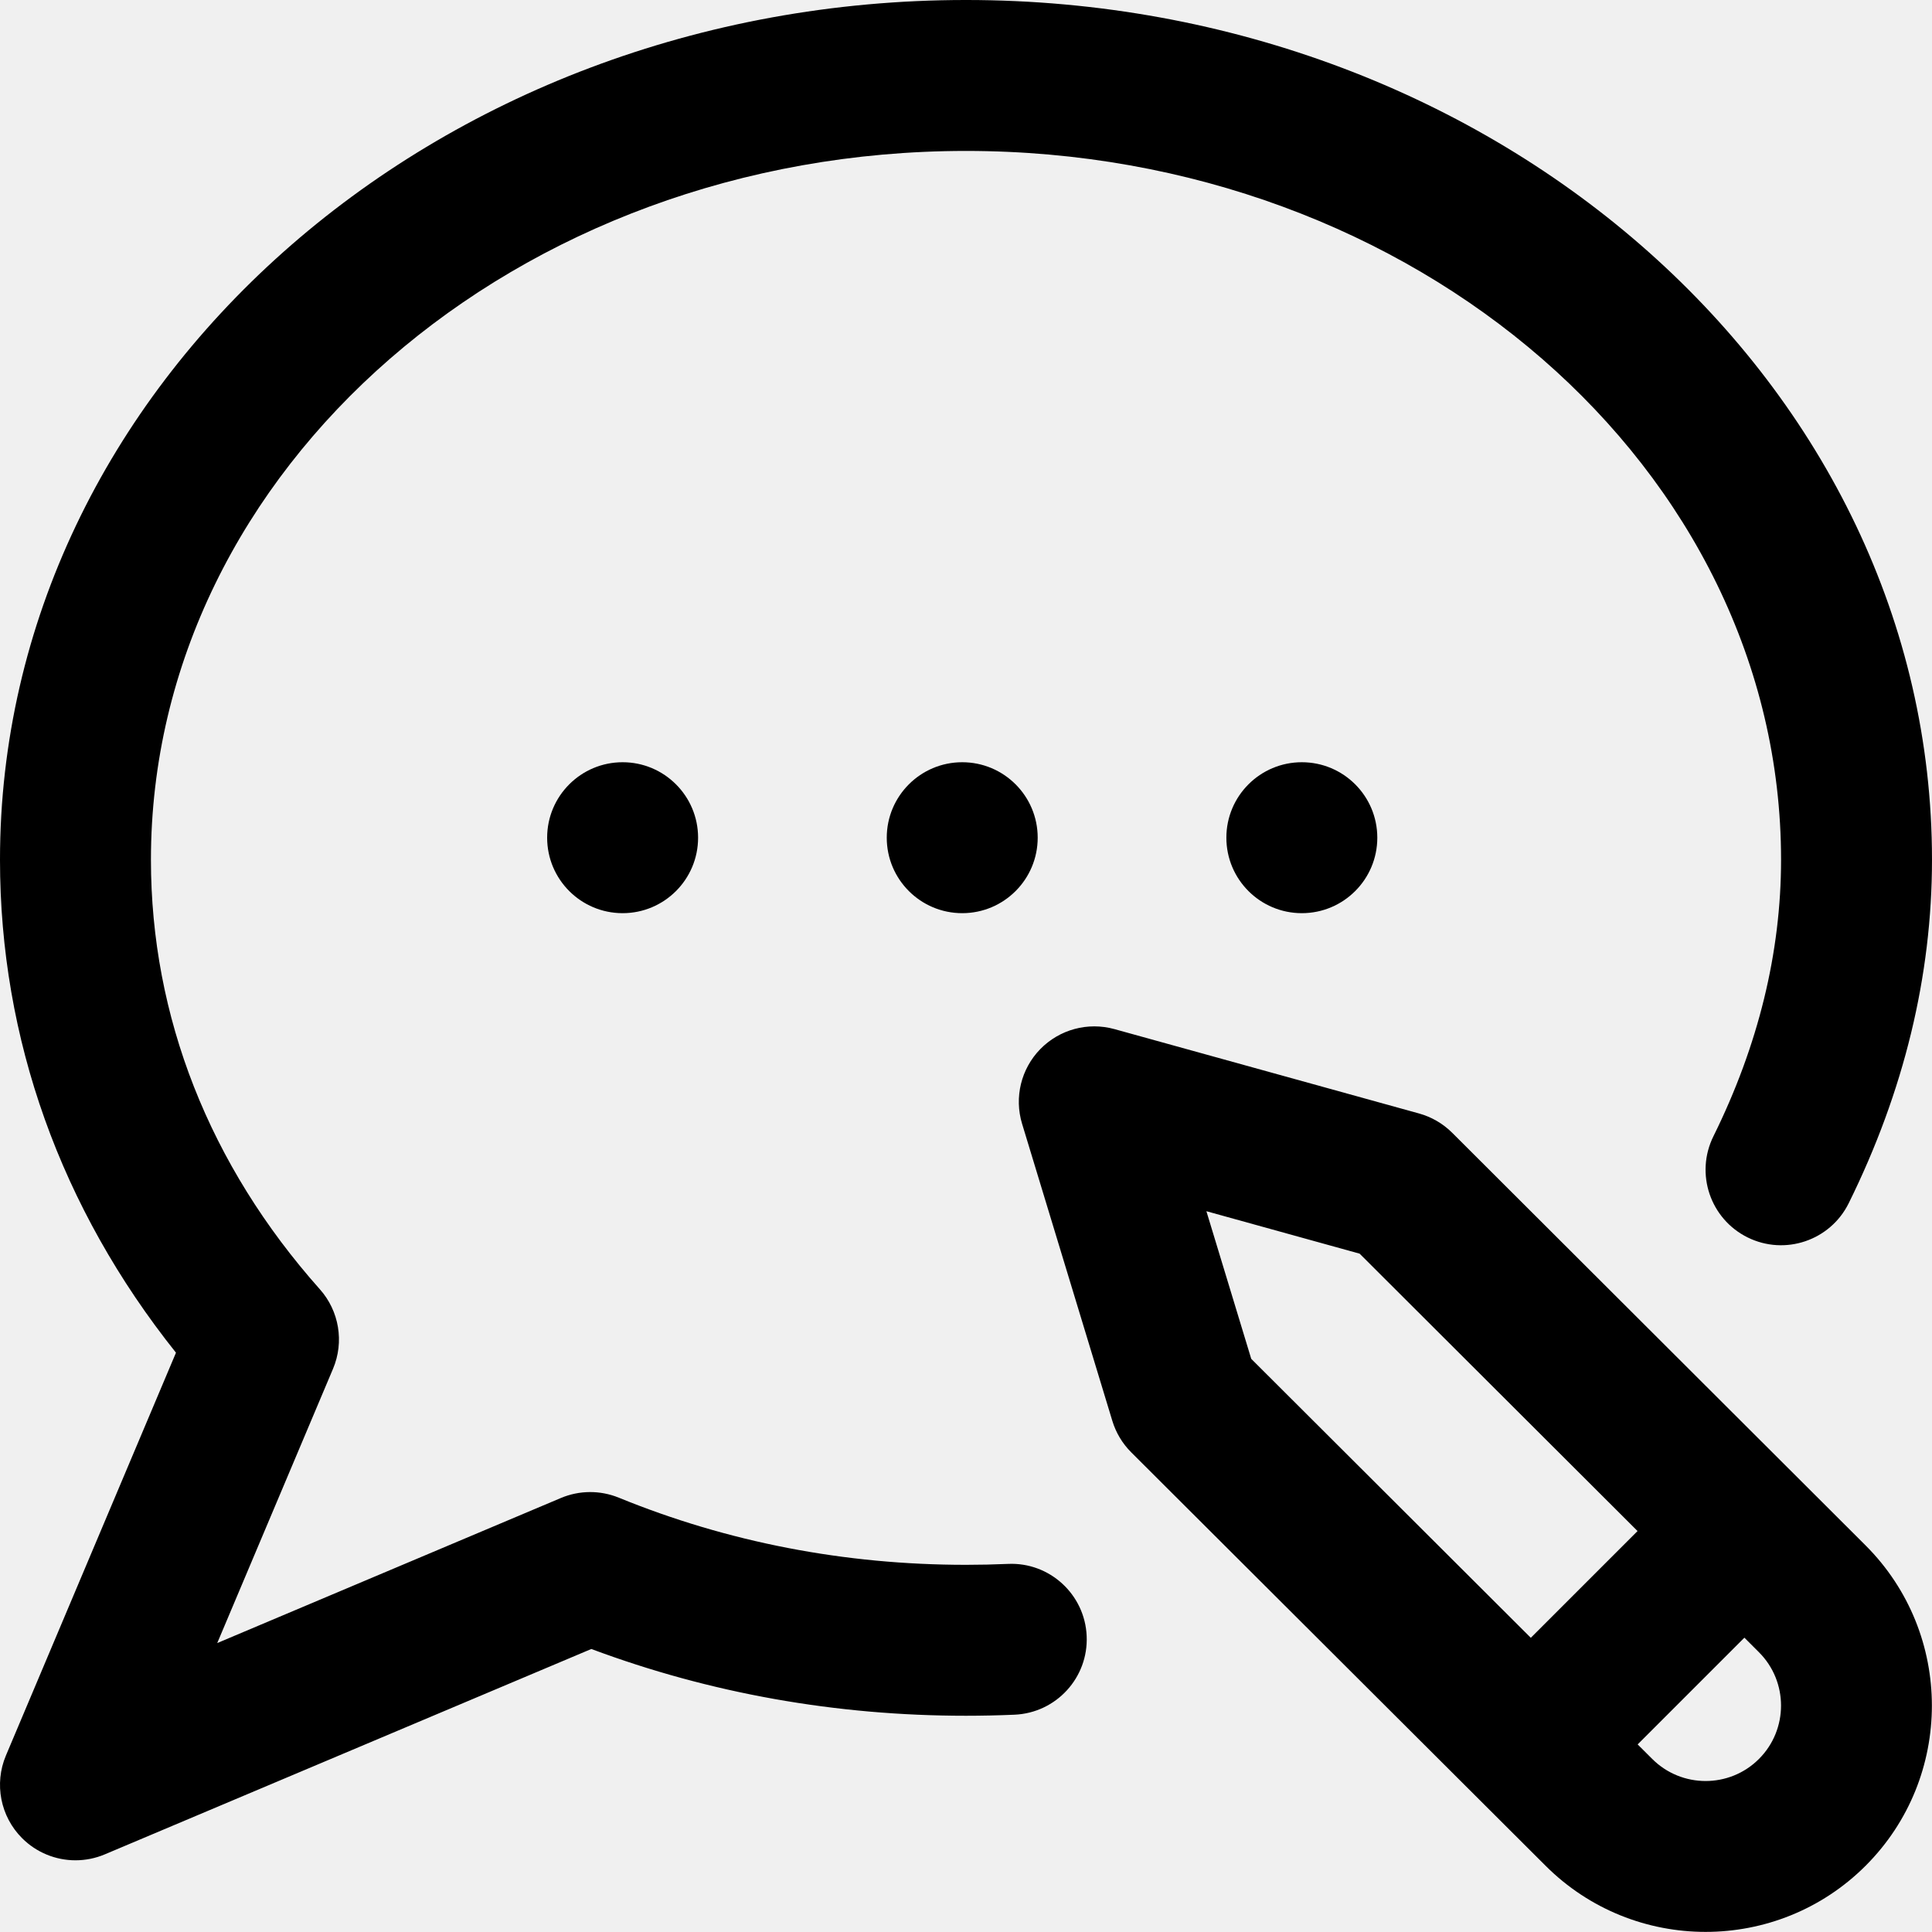
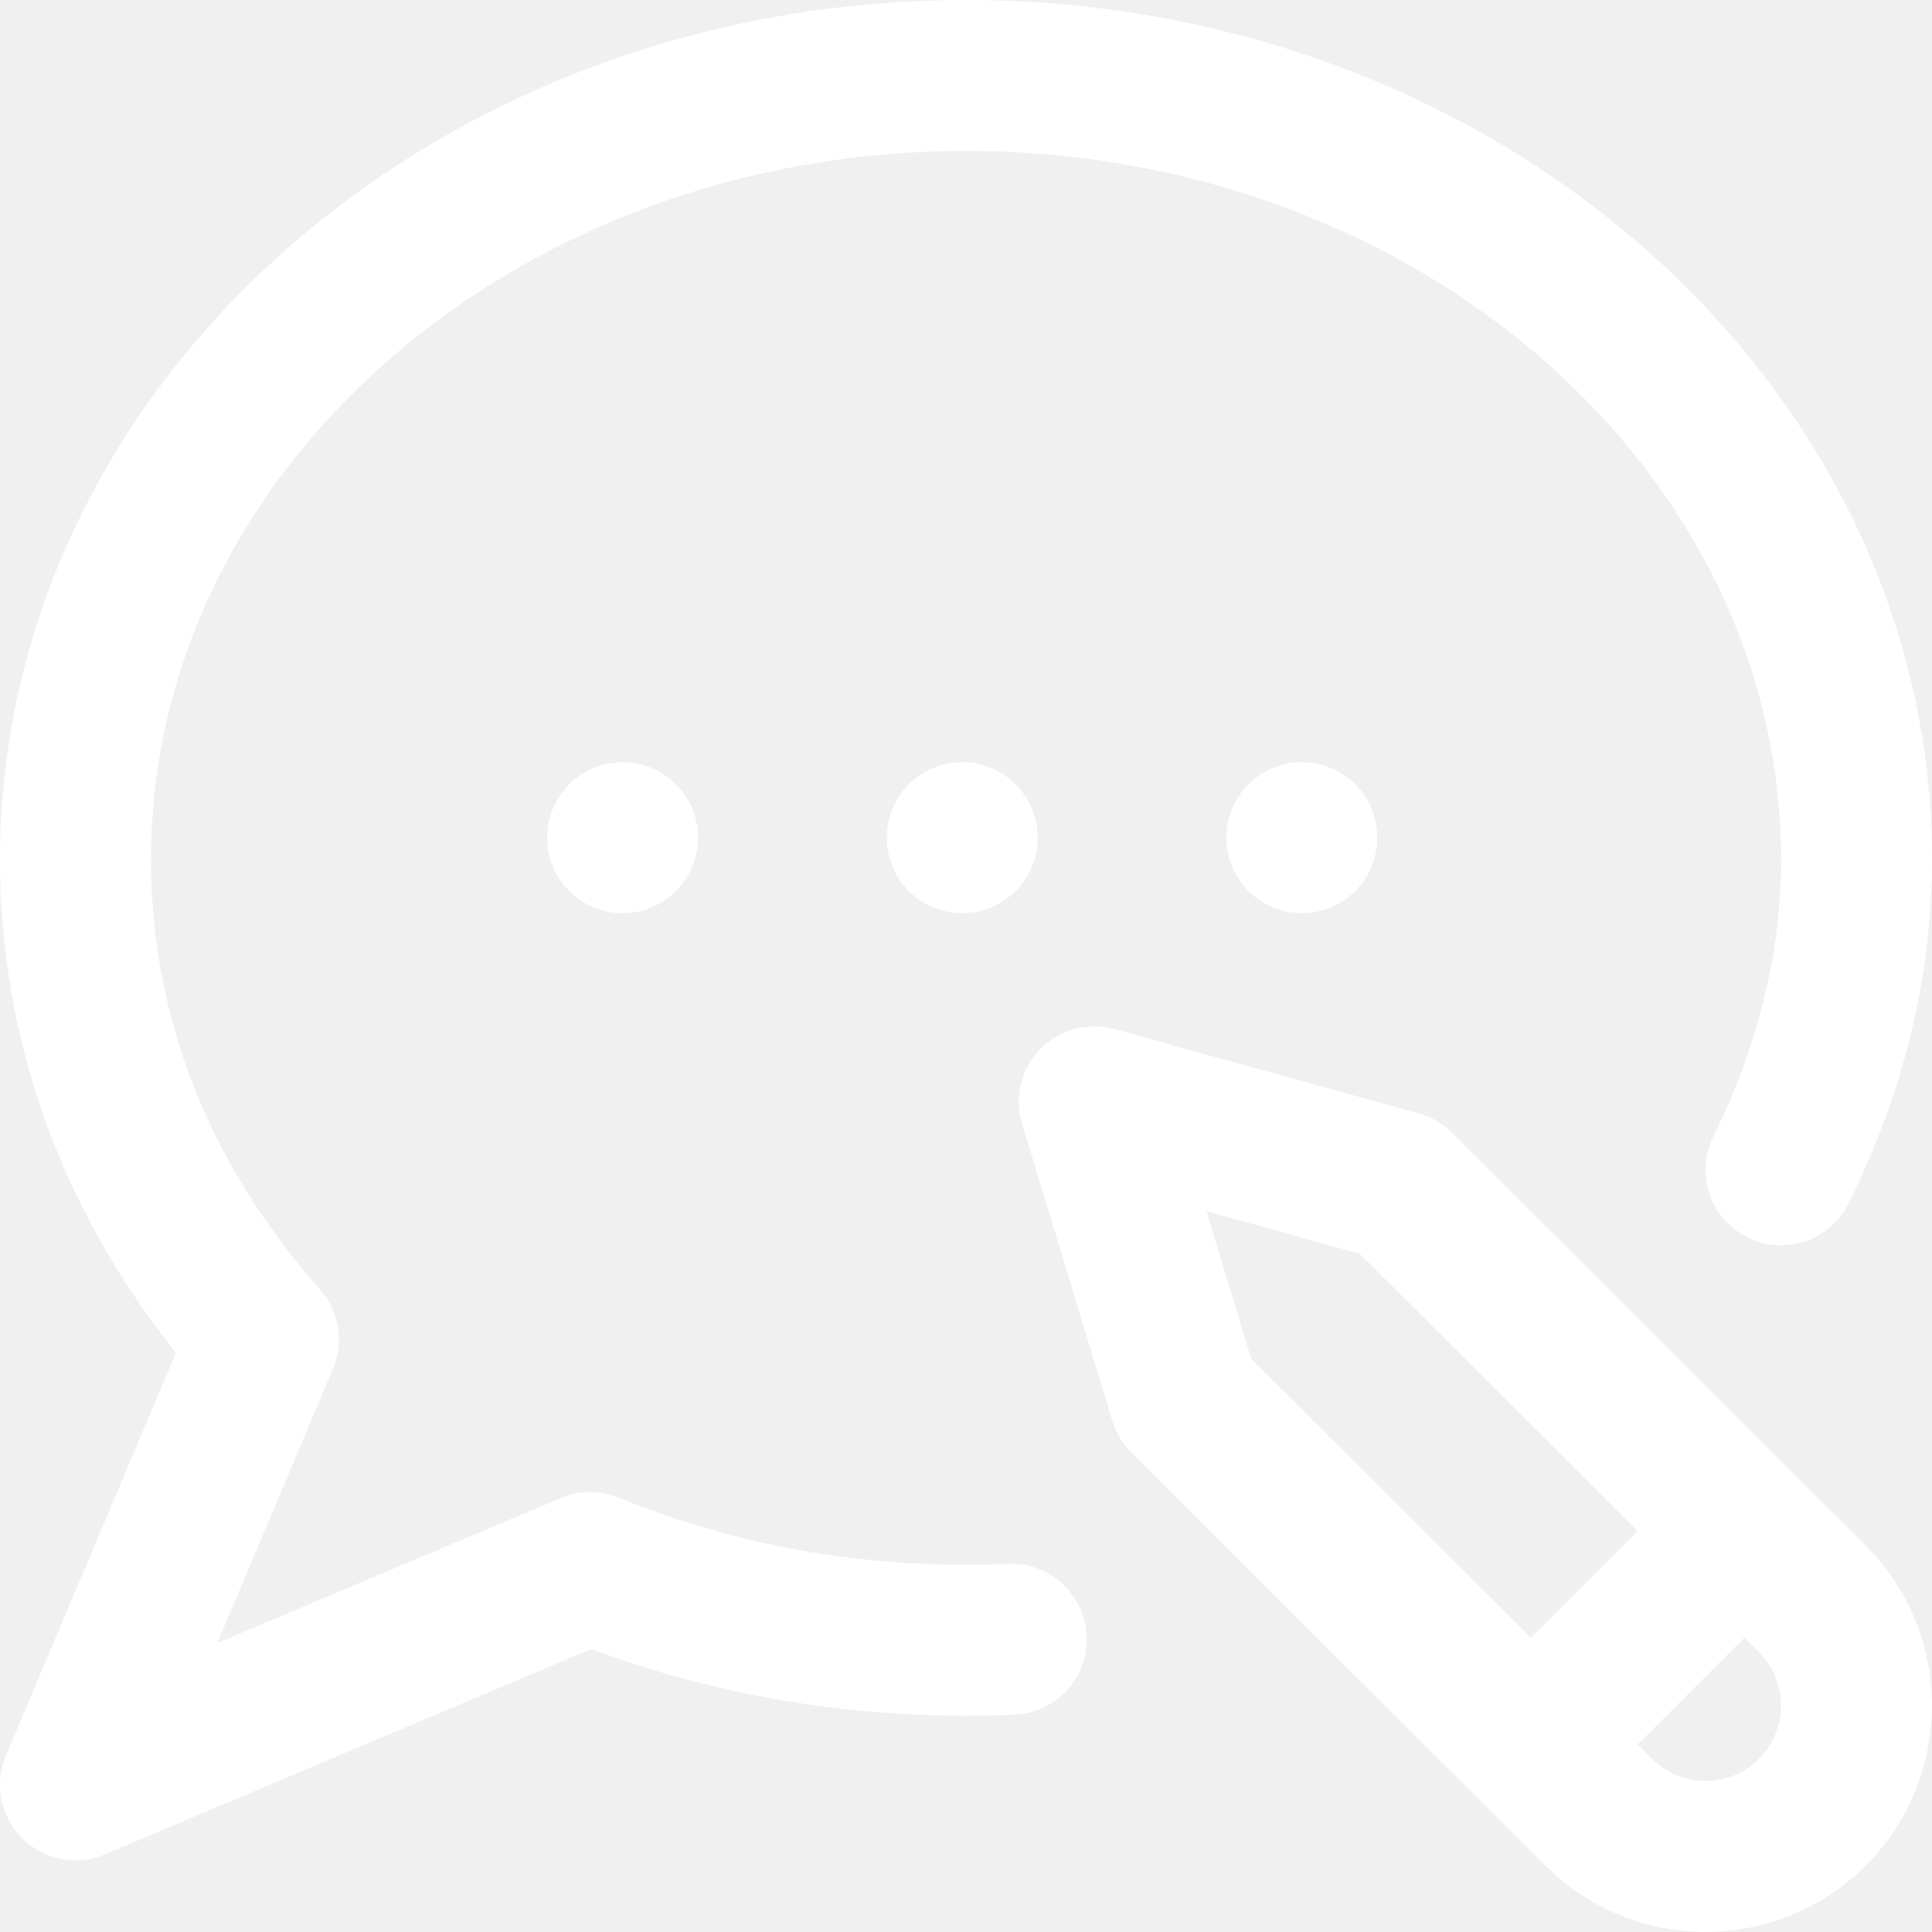
<svg xmlns="http://www.w3.org/2000/svg" viewBox="0 0 512.001 512">
-   <path d="m255 202c11.047 0 20 8.953 20 20s-8.953 20-20 20-20-8.953-20-20 8.953-20 20-20zm70 20c0 11.047 8.953 20 20 20s20-8.953 20-20-8.953-20-20-20-20 8.953-20 20zm-180 0c0 11.047 8.953 20 20 20s20-8.953 20-20-8.953-20-20-20-20 8.953-20 20zm349.414 187.562c23.406 23.406 23.406 61.469.012 84.863-11.695 11.695-27.062 17.547-42.426 17.547s-30.73-5.852-42.426-17.547l-109.789-109.543c-2.332-2.328-4.051-5.191-5.008-8.348l-23.914-78.723c-2.121-6.98-.273-14.559 4.82-19.781 5.094-5.219 12.625-7.25 19.656-5.305l80.723 22.359c3.324.922 6.352 2.684 8.793 5.121zm-162.824-49.453 74.09 73.926 28.289-28.289-73.652-73.512-40.609-11.25zm134.551 77.75-3.859-3.855-28.285 28.285 3.848 3.836c7.812 7.816 20.5 7.816 28.297.016 7.801-7.797 7.801-20.484 0-28.281zm-199.016-23.406c-3.695.16-7.438.242-11.125.242-32.16 0-63.121-5.988-92.02-17.797-4.922-2.008-10.445-1.977-15.344.09l-91.066 38.441 30.684-72.684c3-7.105 1.645-15.309-3.488-21.074-29.285-32.898-44.766-72.262-44.766-113.824 0-103.578 96.898-187.848 216-187.848s216 84.27 216 187.848c0 24.562-6.031 49.223-17.93 73.289-4.895 9.902-.836 21.898 9.066 26.793 9.902 4.895 21.898.836 26.793-9.066 14.645-29.629 22.07-60.25 22.07-91.016 0-125.637-114.84-227.848-256-227.848-141.156 0-256 102.211-256 227.848 0 47.422 16.078 92.332 46.637 130.633l-45.062 106.742c-3.164 7.496-1.469 16.164 4.285 21.918 3.828 3.828 8.941 5.859 14.145 5.859 2.621 0 5.266-.516 7.773-1.574l128.93-54.426c31.445 11.746 64.809 17.695 99.293 17.695 4.266 0 8.598-.098 12.875-.281 11.035-.484 19.59-9.82 19.105-20.855-.48-11.035-9.836-19.617-20.855-19.105zm0 0" />
+   <path fill="#FFF" d="m255 202c11.047 0 20 8.953 20 20s-8.953 20-20 20-20-8.953-20-20 8.953-20 20-20zm70 20c0 11.047 8.953 20 20 20s20-8.953 20-20-8.953-20-20-20-20 8.953-20 20zm-180 0c0 11.047 8.953 20 20 20s20-8.953 20-20-8.953-20-20-20-20 8.953-20 20zm349.414 187.562c23.406 23.406 23.406 61.469.012 84.863-11.695 11.695-27.062 17.547-42.426 17.547s-30.73-5.852-42.426-17.547l-109.789-109.543c-2.332-2.328-4.051-5.191-5.008-8.348l-23.914-78.723c-2.121-6.98-.273-14.559 4.82-19.781 5.094-5.219 12.625-7.25 19.656-5.305l80.723 22.359c3.324.922 6.352 2.684 8.793 5.121zm-162.824-49.453 74.09 73.926 28.289-28.289-73.652-73.512-40.609-11.25zm134.551 77.75-3.859-3.855-28.285 28.285 3.848 3.836c7.812 7.816 20.5 7.816 28.297.016 7.801-7.797 7.801-20.484 0-28.281zm-199.016-23.406c-3.695.16-7.438.242-11.125.242-32.16 0-63.121-5.988-92.02-17.797-4.922-2.008-10.445-1.977-15.344.09l-91.066 38.441 30.684-72.684c3-7.105 1.645-15.309-3.488-21.074-29.285-32.898-44.766-72.262-44.766-113.824 0-103.578 96.898-187.848 216-187.848s216 84.27 216 187.848c0 24.562-6.031 49.223-17.93 73.289-4.895 9.902-.836 21.898 9.066 26.793 9.902 4.895 21.898.836 26.793-9.066 14.645-29.629 22.07-60.25 22.07-91.016 0-125.637-114.84-227.848-256-227.848-141.156 0-256 102.211-256 227.848 0 47.422 16.078 92.332 46.637 130.633l-45.062 106.742c-3.164 7.496-1.469 16.164 4.285 21.918 3.828 3.828 8.941 5.859 14.145 5.859 2.621 0 5.266-.516 7.773-1.574l128.93-54.426c31.445 11.746 64.809 17.695 99.293 17.695 4.266 0 8.598-.098 12.875-.281 11.035-.484 19.59-9.82 19.105-20.855-.48-11.035-9.836-19.617-20.855-19.105zm0 0" />
</svg>
